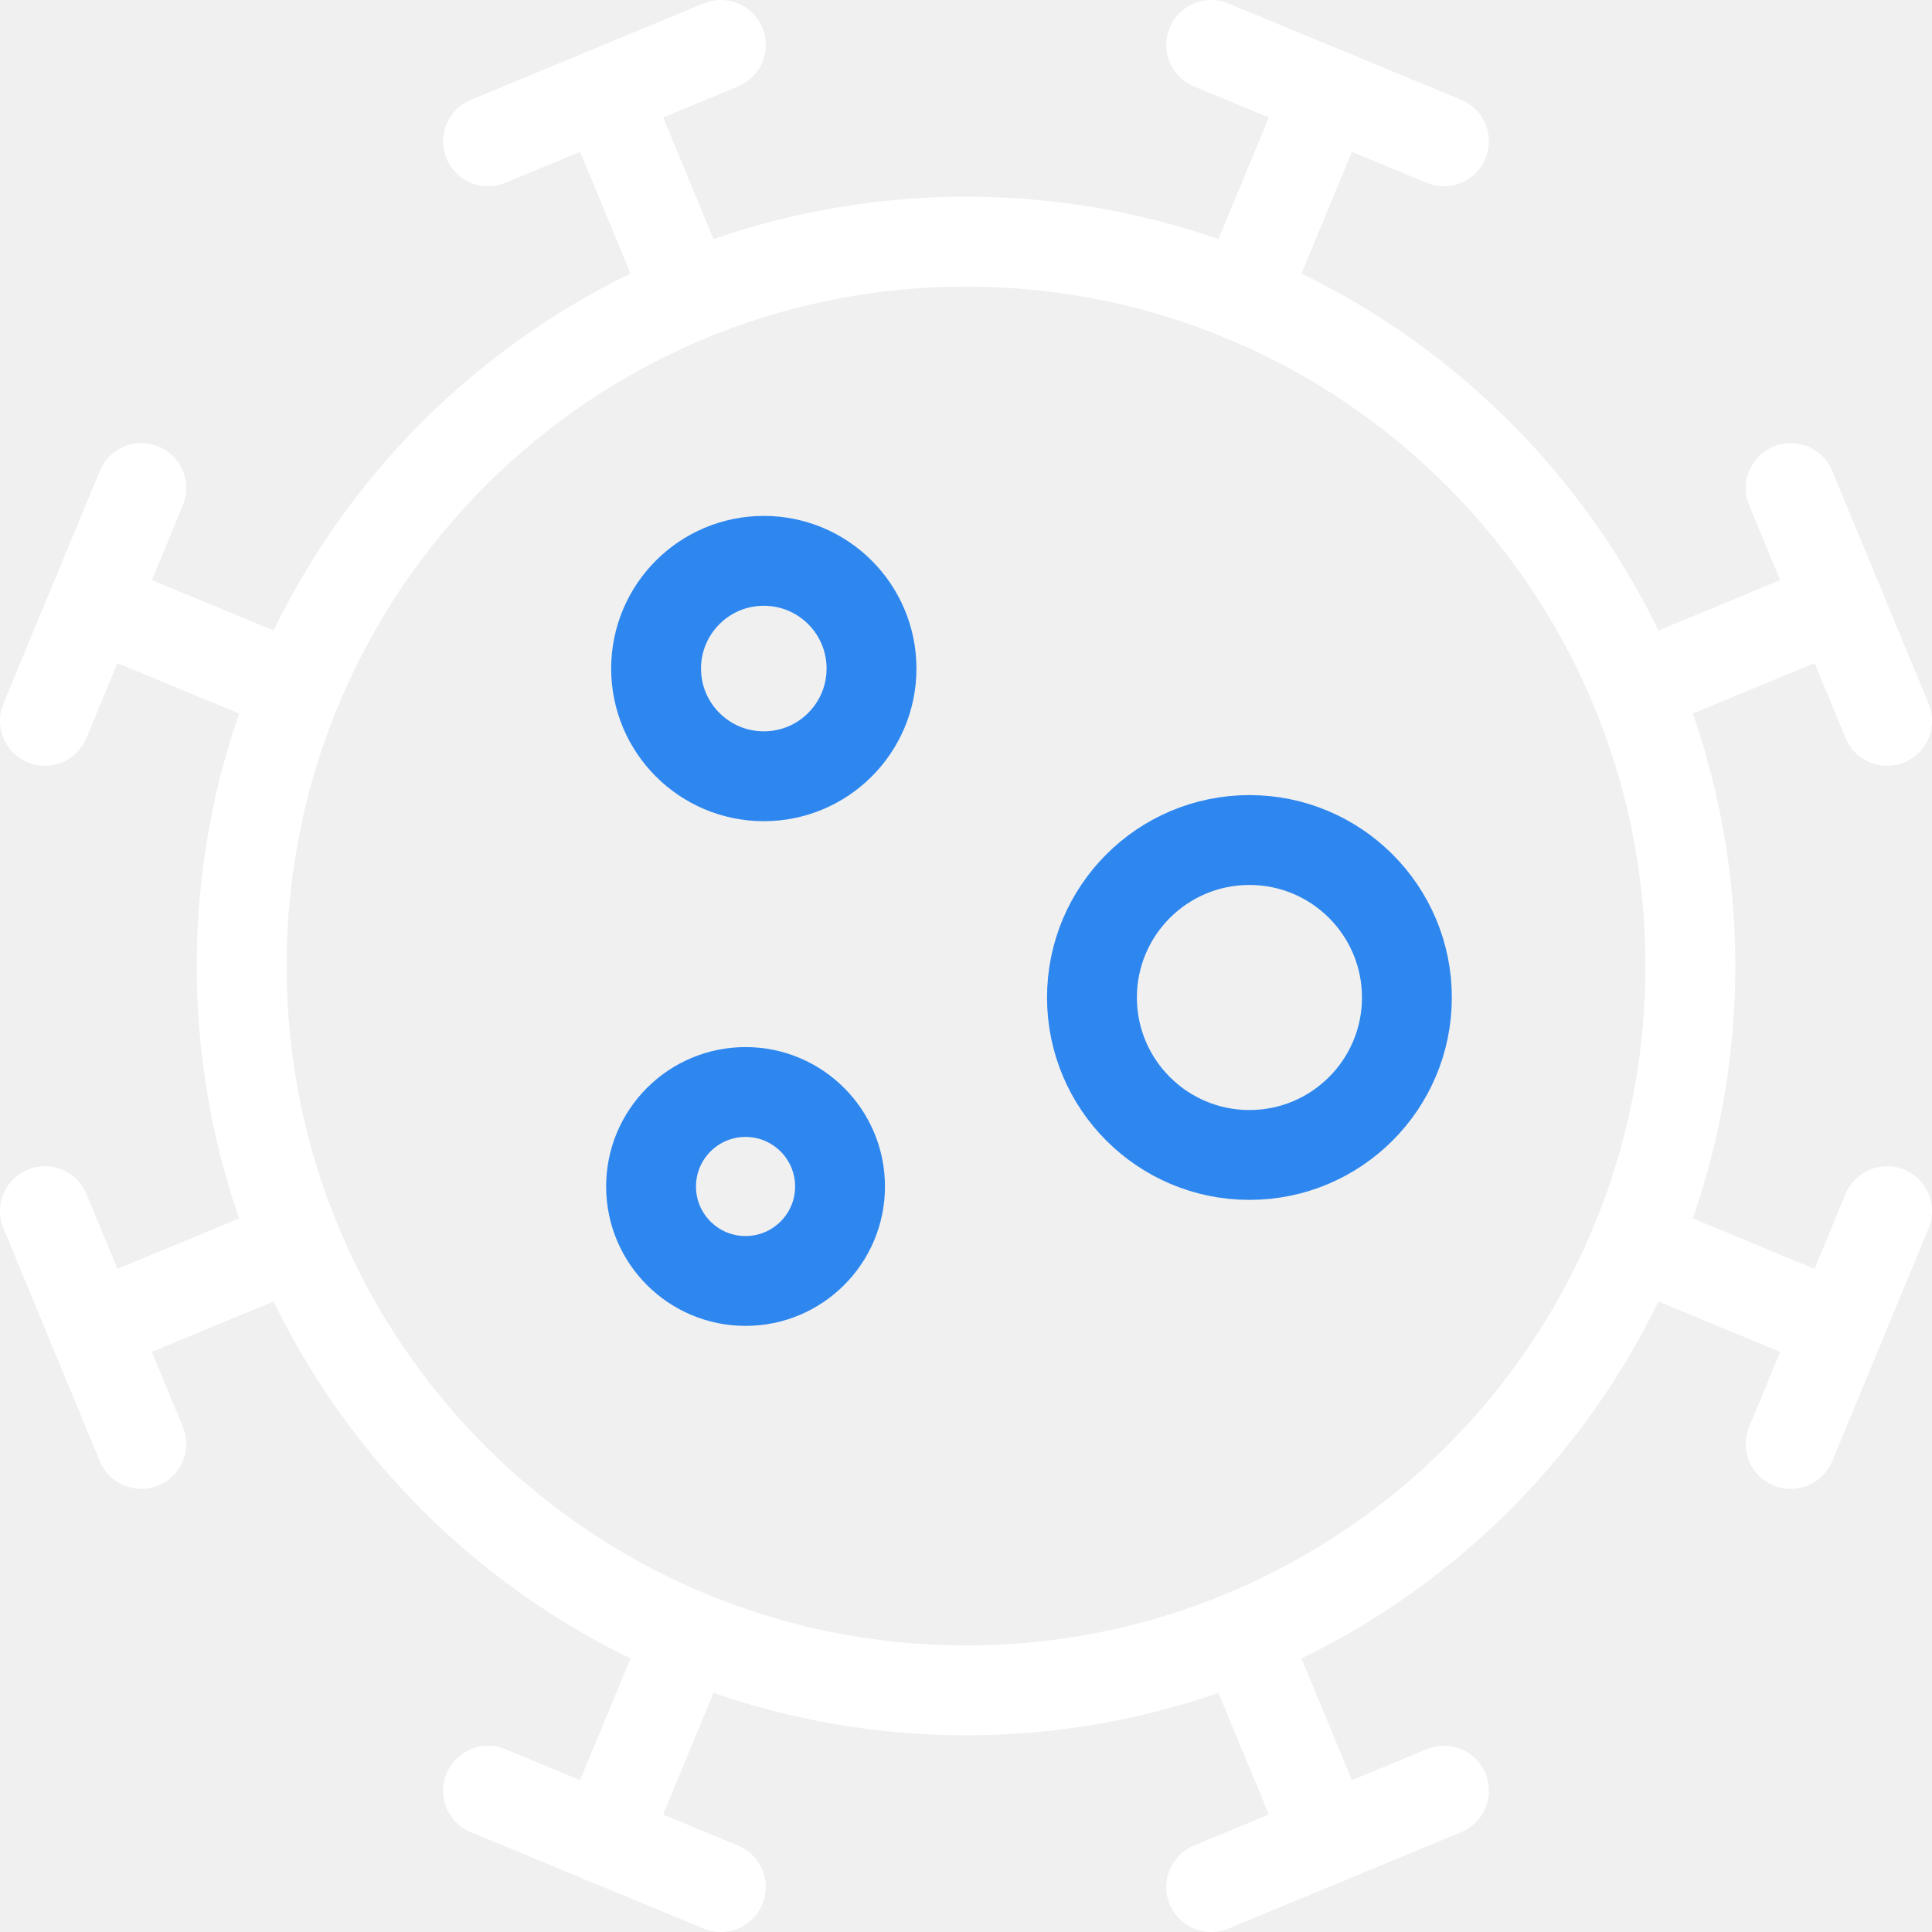
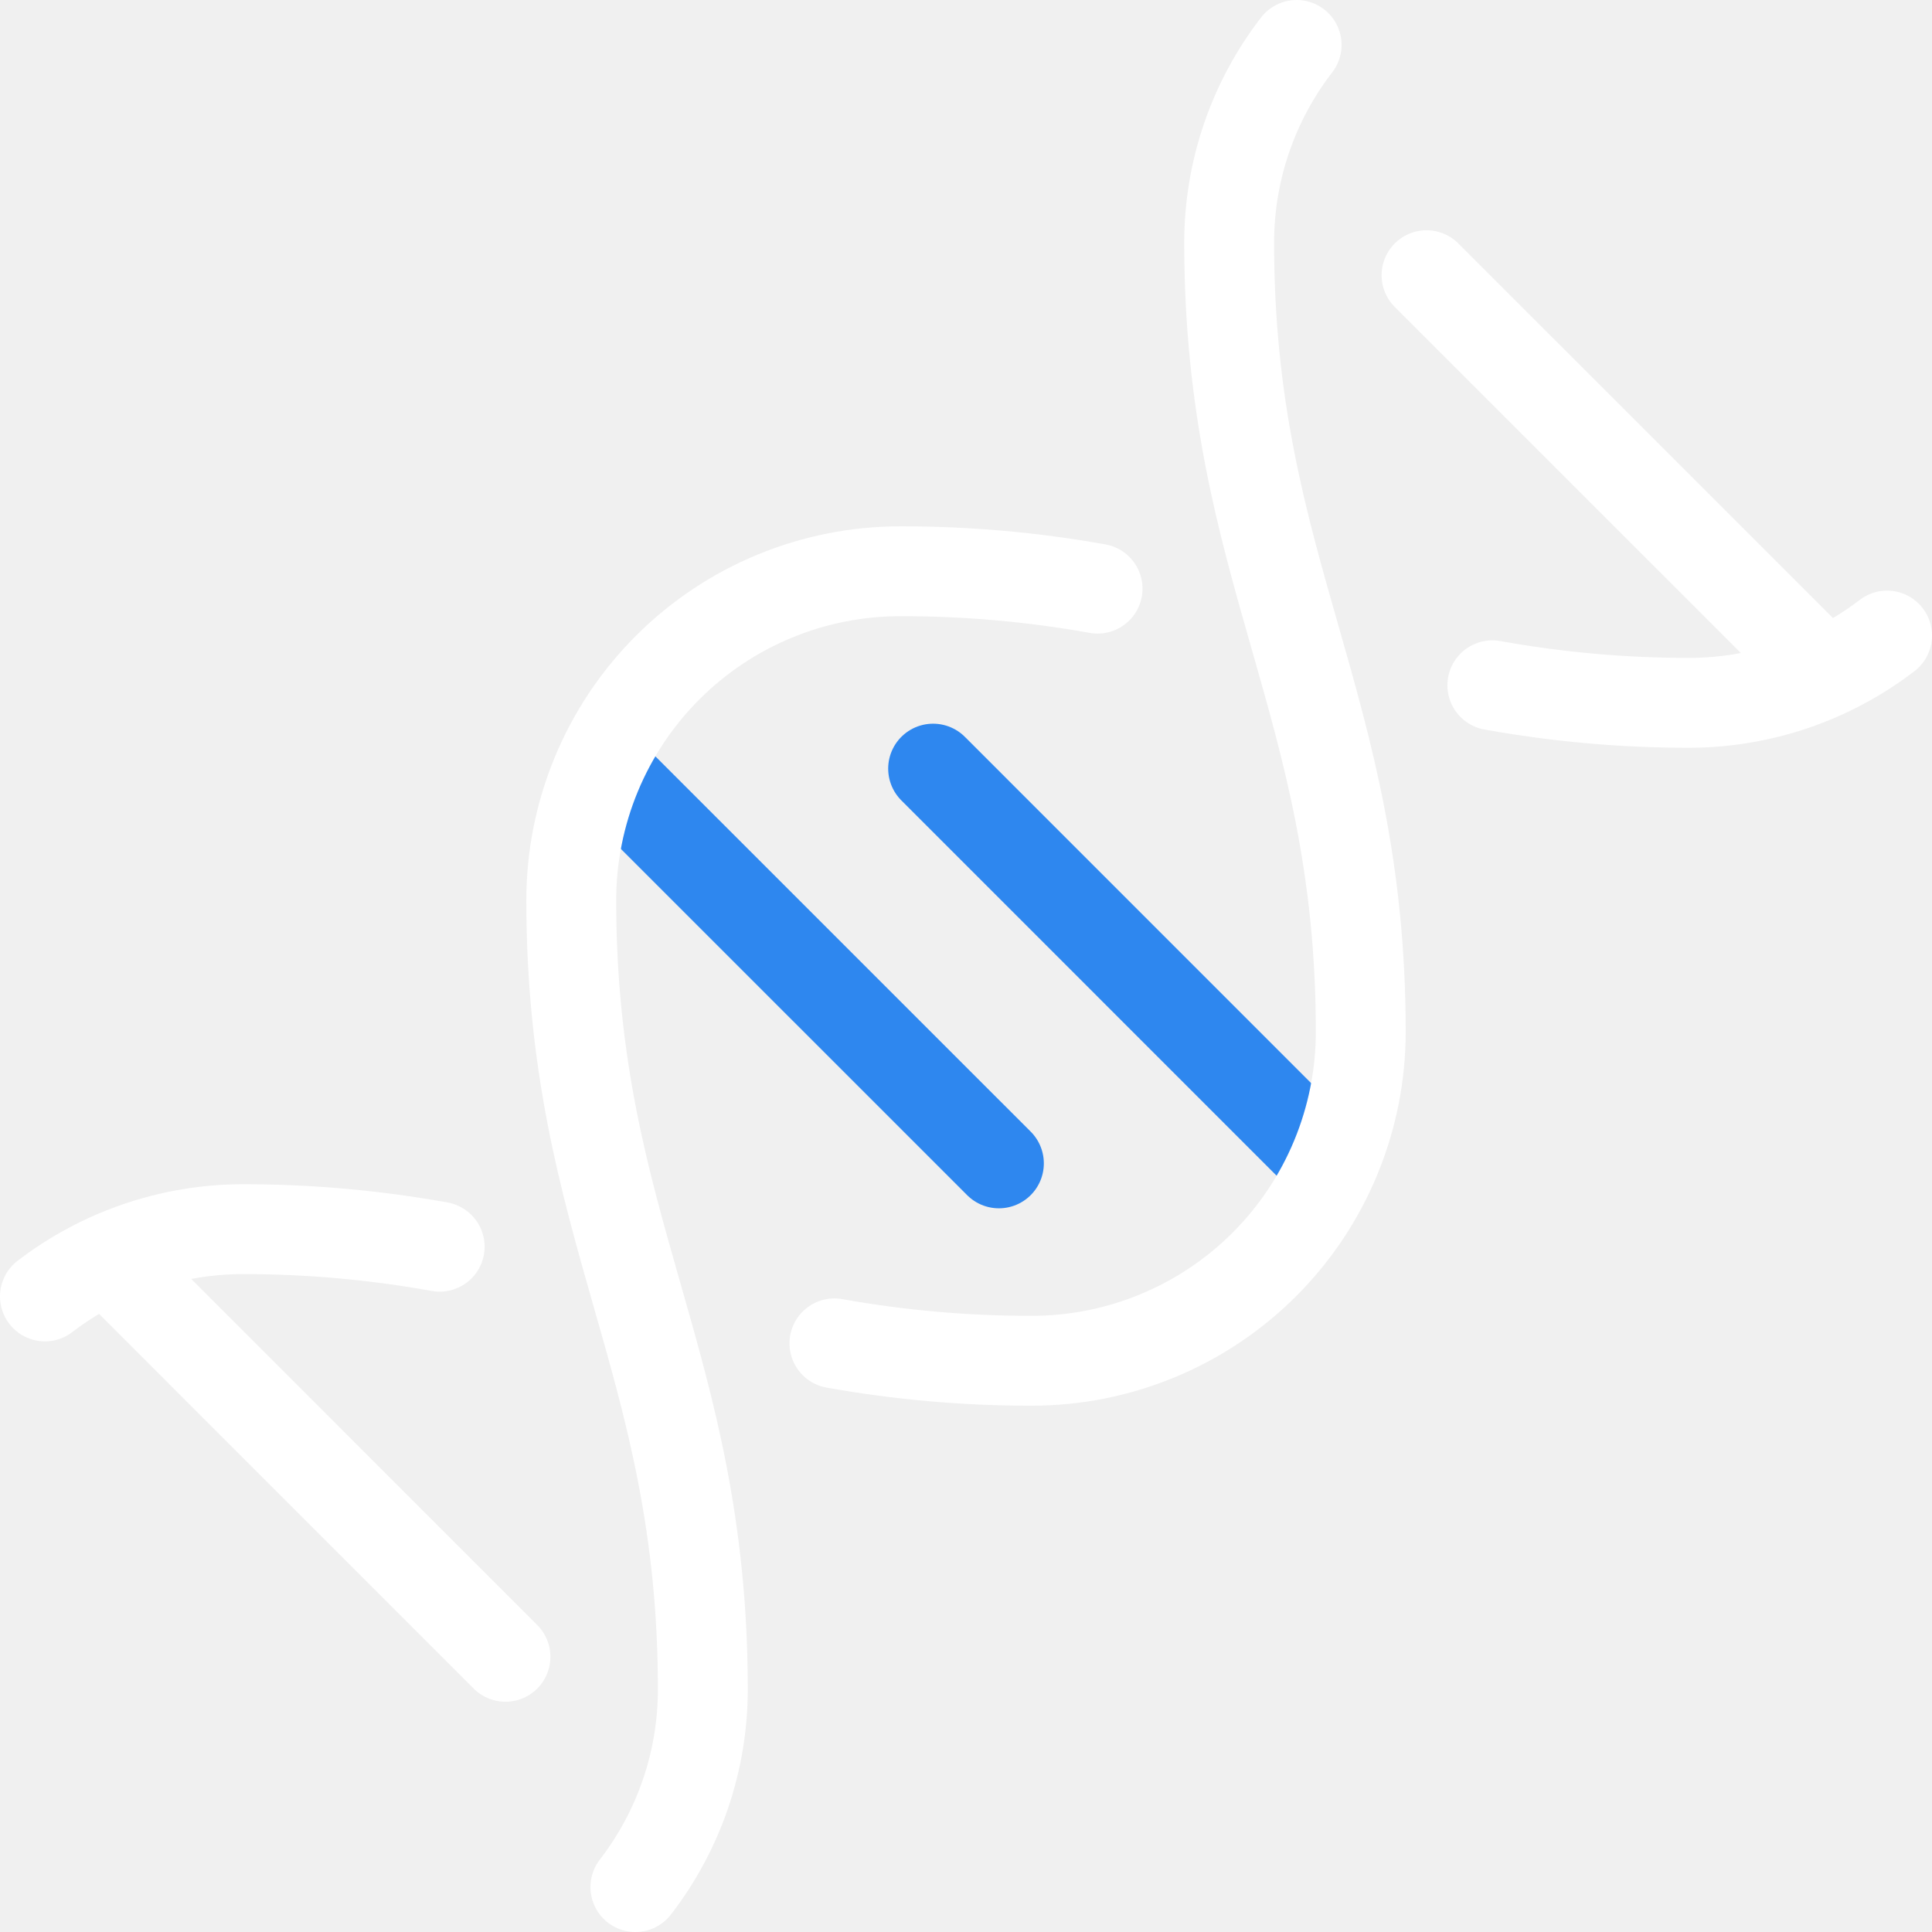
<svg xmlns="http://www.w3.org/2000/svg" width="86" height="86" viewBox="0 0 86 86" fill="none">
-   <path d="M33.187 57.02C35.51 57.02 37.393 55.137 37.393 52.815C37.393 50.492 35.51 48.609 33.187 48.609C30.864 48.609 28.981 50.492 28.981 52.815C28.981 55.137 30.864 57.02 33.187 57.02Z" stroke="#2E87EF" stroke-width="4" stroke-miterlimit="10" stroke-linecap="round" />
-   <path d="M34 34.554C36.648 34.554 38.794 32.407 38.794 29.759C38.794 27.112 36.648 24.965 34 24.965C31.352 24.965 29.205 27.112 29.205 29.759C29.205 32.407 31.352 34.554 34 34.554Z" stroke="#2E87EF" stroke-width="4" stroke-miterlimit="10" stroke-linecap="round" />
-   <path d="M26.905 4.146L30.658 13.205" stroke="white" stroke-width="4" stroke-miterlimit="10" stroke-linecap="round" />
-   <path d="M21.725 6.291L32.087 2" stroke="white" stroke-width="4" stroke-miterlimit="10" stroke-linecap="round" />
-   <path d="M4.146 26.905L13.204 30.658" stroke="white" stroke-width="4" stroke-miterlimit="10" stroke-linecap="round" />
-   <path d="M2 32.087L6.291 21.725" stroke="white" stroke-width="4" stroke-miterlimit="10" stroke-linecap="round" />
-   <path d="M4.146 59.095L13.203 55.342" stroke="white" stroke-width="4" stroke-miterlimit="10" stroke-linecap="round" />
-   <path d="M6.291 64.274L2 53.913" stroke="white" stroke-width="4" stroke-miterlimit="10" stroke-linecap="round" />
-   <path d="M26.905 81.854L30.658 72.795" stroke="white" stroke-width="4" stroke-miterlimit="10" stroke-linecap="round" />
-   <path d="M32.087 84L21.725 79.709" stroke="white" stroke-width="4" stroke-miterlimit="10" stroke-linecap="round" />
-   <path d="M59.095 81.854L55.342 72.797" stroke="white" stroke-width="4" stroke-miterlimit="10" stroke-linecap="round" />
-   <path d="M64.275 79.709L53.914 84" stroke="white" stroke-width="4" stroke-miterlimit="10" stroke-linecap="round" />
-   <path d="M81.854 59.095L72.795 55.342" stroke="white" stroke-width="4" stroke-miterlimit="10" stroke-linecap="round" />
-   <path d="M84.001 53.913L79.71 64.274" stroke="white" stroke-width="4" stroke-miterlimit="10" stroke-linecap="round" />
-   <path d="M81.854 26.905L72.795 30.658" stroke="white" stroke-width="4" stroke-miterlimit="10" stroke-linecap="round" />
-   <path d="M79.71 21.725L84.001 32.087" stroke="white" stroke-width="4" stroke-miterlimit="10" stroke-linecap="round" />
-   <path d="M59.095 4.146L55.342 13.205" stroke="white" stroke-width="4" stroke-miterlimit="10" stroke-linecap="round" />
-   <path d="M53.914 2L64.275 6.291" stroke="white" stroke-width="4" stroke-miterlimit="10" stroke-linecap="round" />
-   <path d="M43.001 75.243C60.808 75.243 75.243 60.807 75.243 43C75.243 25.193 60.808 10.757 43.001 10.757C25.193 10.757 10.758 25.193 10.758 43C10.758 60.807 25.193 75.243 43.001 75.243Z" stroke="white" stroke-width="4" stroke-miterlimit="10" stroke-linecap="round" />
-   <path d="M55.617 51.411C59.488 51.411 62.626 48.273 62.626 44.402C62.626 40.531 59.488 37.393 55.617 37.393C51.746 37.393 48.607 40.531 48.607 44.402C48.607 48.273 51.746 51.411 55.617 51.411Z" stroke="#2E87EF" stroke-width="4" stroke-miterlimit="10" stroke-linecap="round" />
+   <path d="M22.5 73.75L4.788 56.036L5.362 56.61" stroke="white" stroke-width="4" stroke-miterlimit="10" stroke-linecap="round" />
+   <path d="M41.536 34.214L59.213 51.893L57.961 50.641" stroke="#2E87EF" stroke-width="4" stroke-miterlimit="10" stroke-linecap="round" />
+   <path d="M44.465 51.786L26.723 34.046L27.152 34.475" stroke="#2E87EF" stroke-width="4" stroke-miterlimit="10" stroke-linecap="round" />
+   <path d="M80.748 29.496L81.215 29.962L63.5 12.25" stroke="white" stroke-width="4" stroke-miterlimit="10" stroke-linecap="round" />
+   <path d="M37.143 59.797C40.042 60.317 42.983 60.576 45.929 60.572C49.812 60.572 53.537 59.029 56.283 56.283C59.029 53.537 60.572 49.812 60.572 45.929C60.572 31.286 54.714 25.429 54.714 10.786C54.718 7.606 55.774 4.517 57.718 2" stroke="white" stroke-width="4" stroke-miterlimit="10" stroke-linecap="round" />
+   <path d="M19.572 55.496C16.672 54.973 13.732 54.711 10.786 54.714C7.608 54.724 4.522 55.776 2 57.709" stroke="white" stroke-width="4" stroke-miterlimit="10" stroke-linecap="round" />
+   <path d="M48.857 26.203C45.958 25.683 43.017 25.424 40.072 25.429C36.188 25.429 32.464 26.971 29.718 29.718C26.972 32.464 25.429 36.188 25.429 40.072C25.429 54.715 31.286 60.572 31.286 75.215C31.282 78.394 30.226 81.483 28.283 84" stroke="white" stroke-width="4" stroke-miterlimit="10" stroke-linecap="round" />
+   <path d="M66.429 30.504C69.328 31.027 72.269 31.289 75.215 31.286C78.392 31.276 81.479 30.224 84 28.291" stroke="white" stroke-width="4" stroke-miterlimit="10" stroke-linecap="round" />
</svg>
